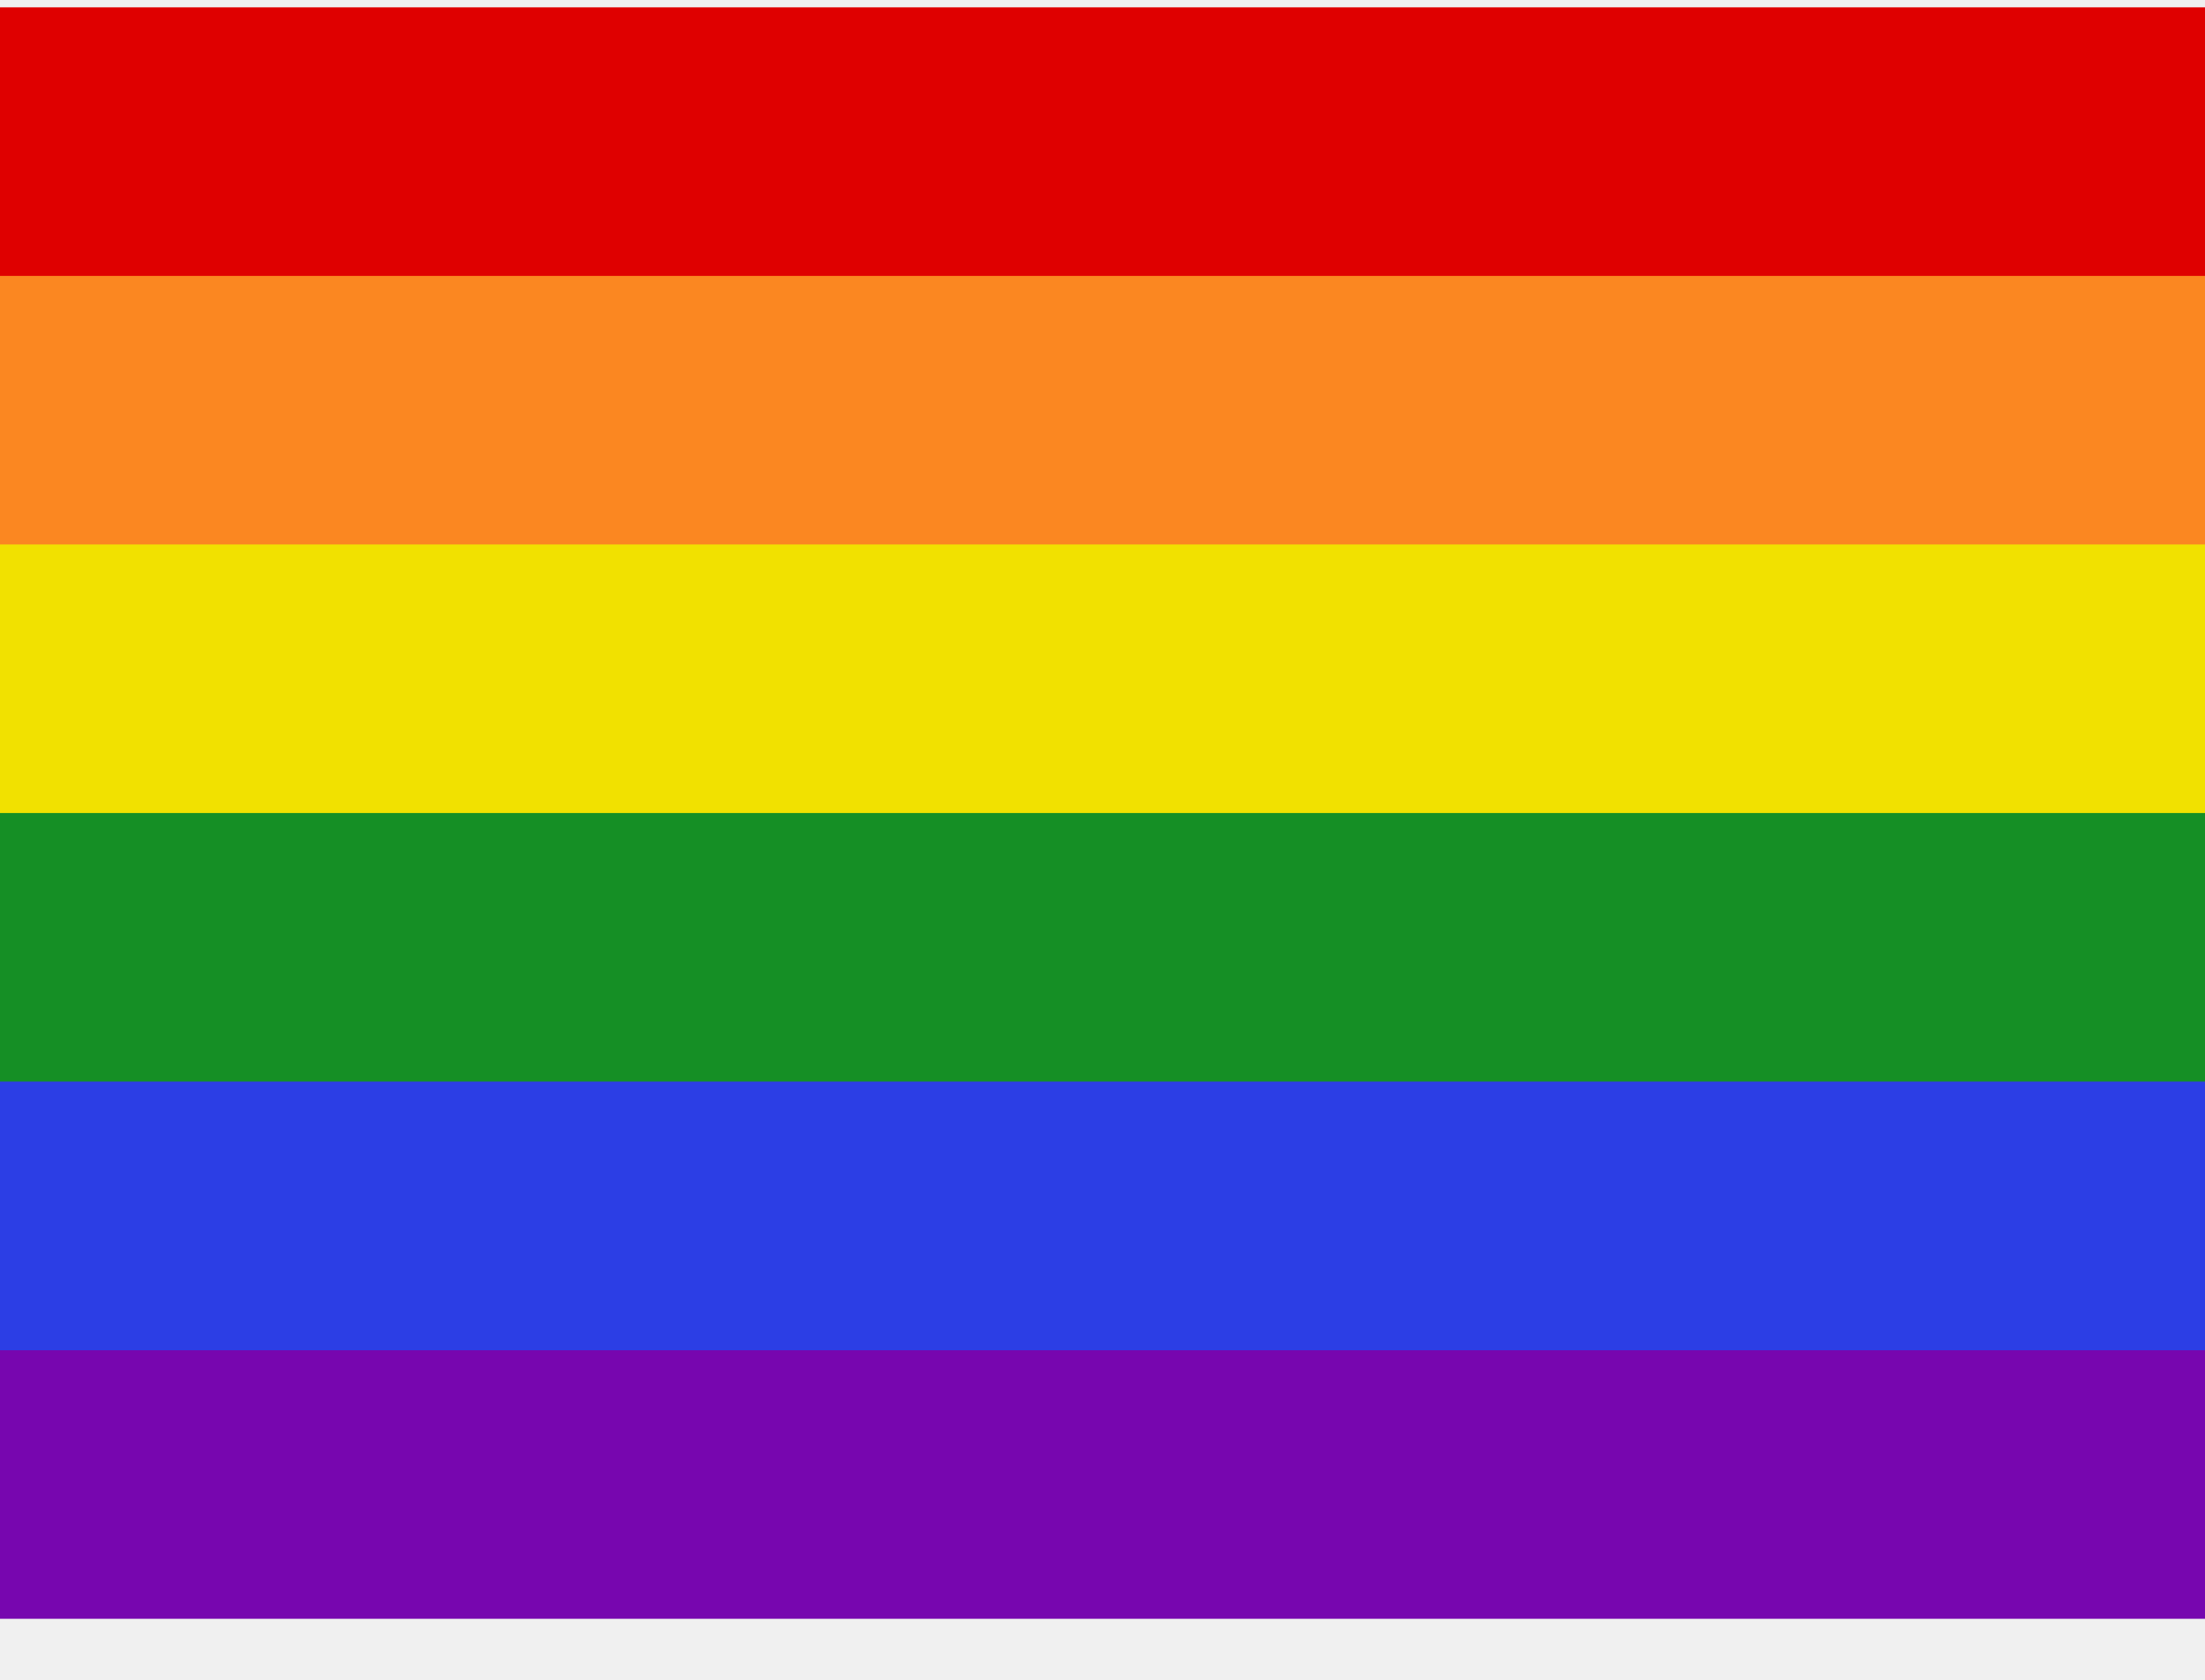
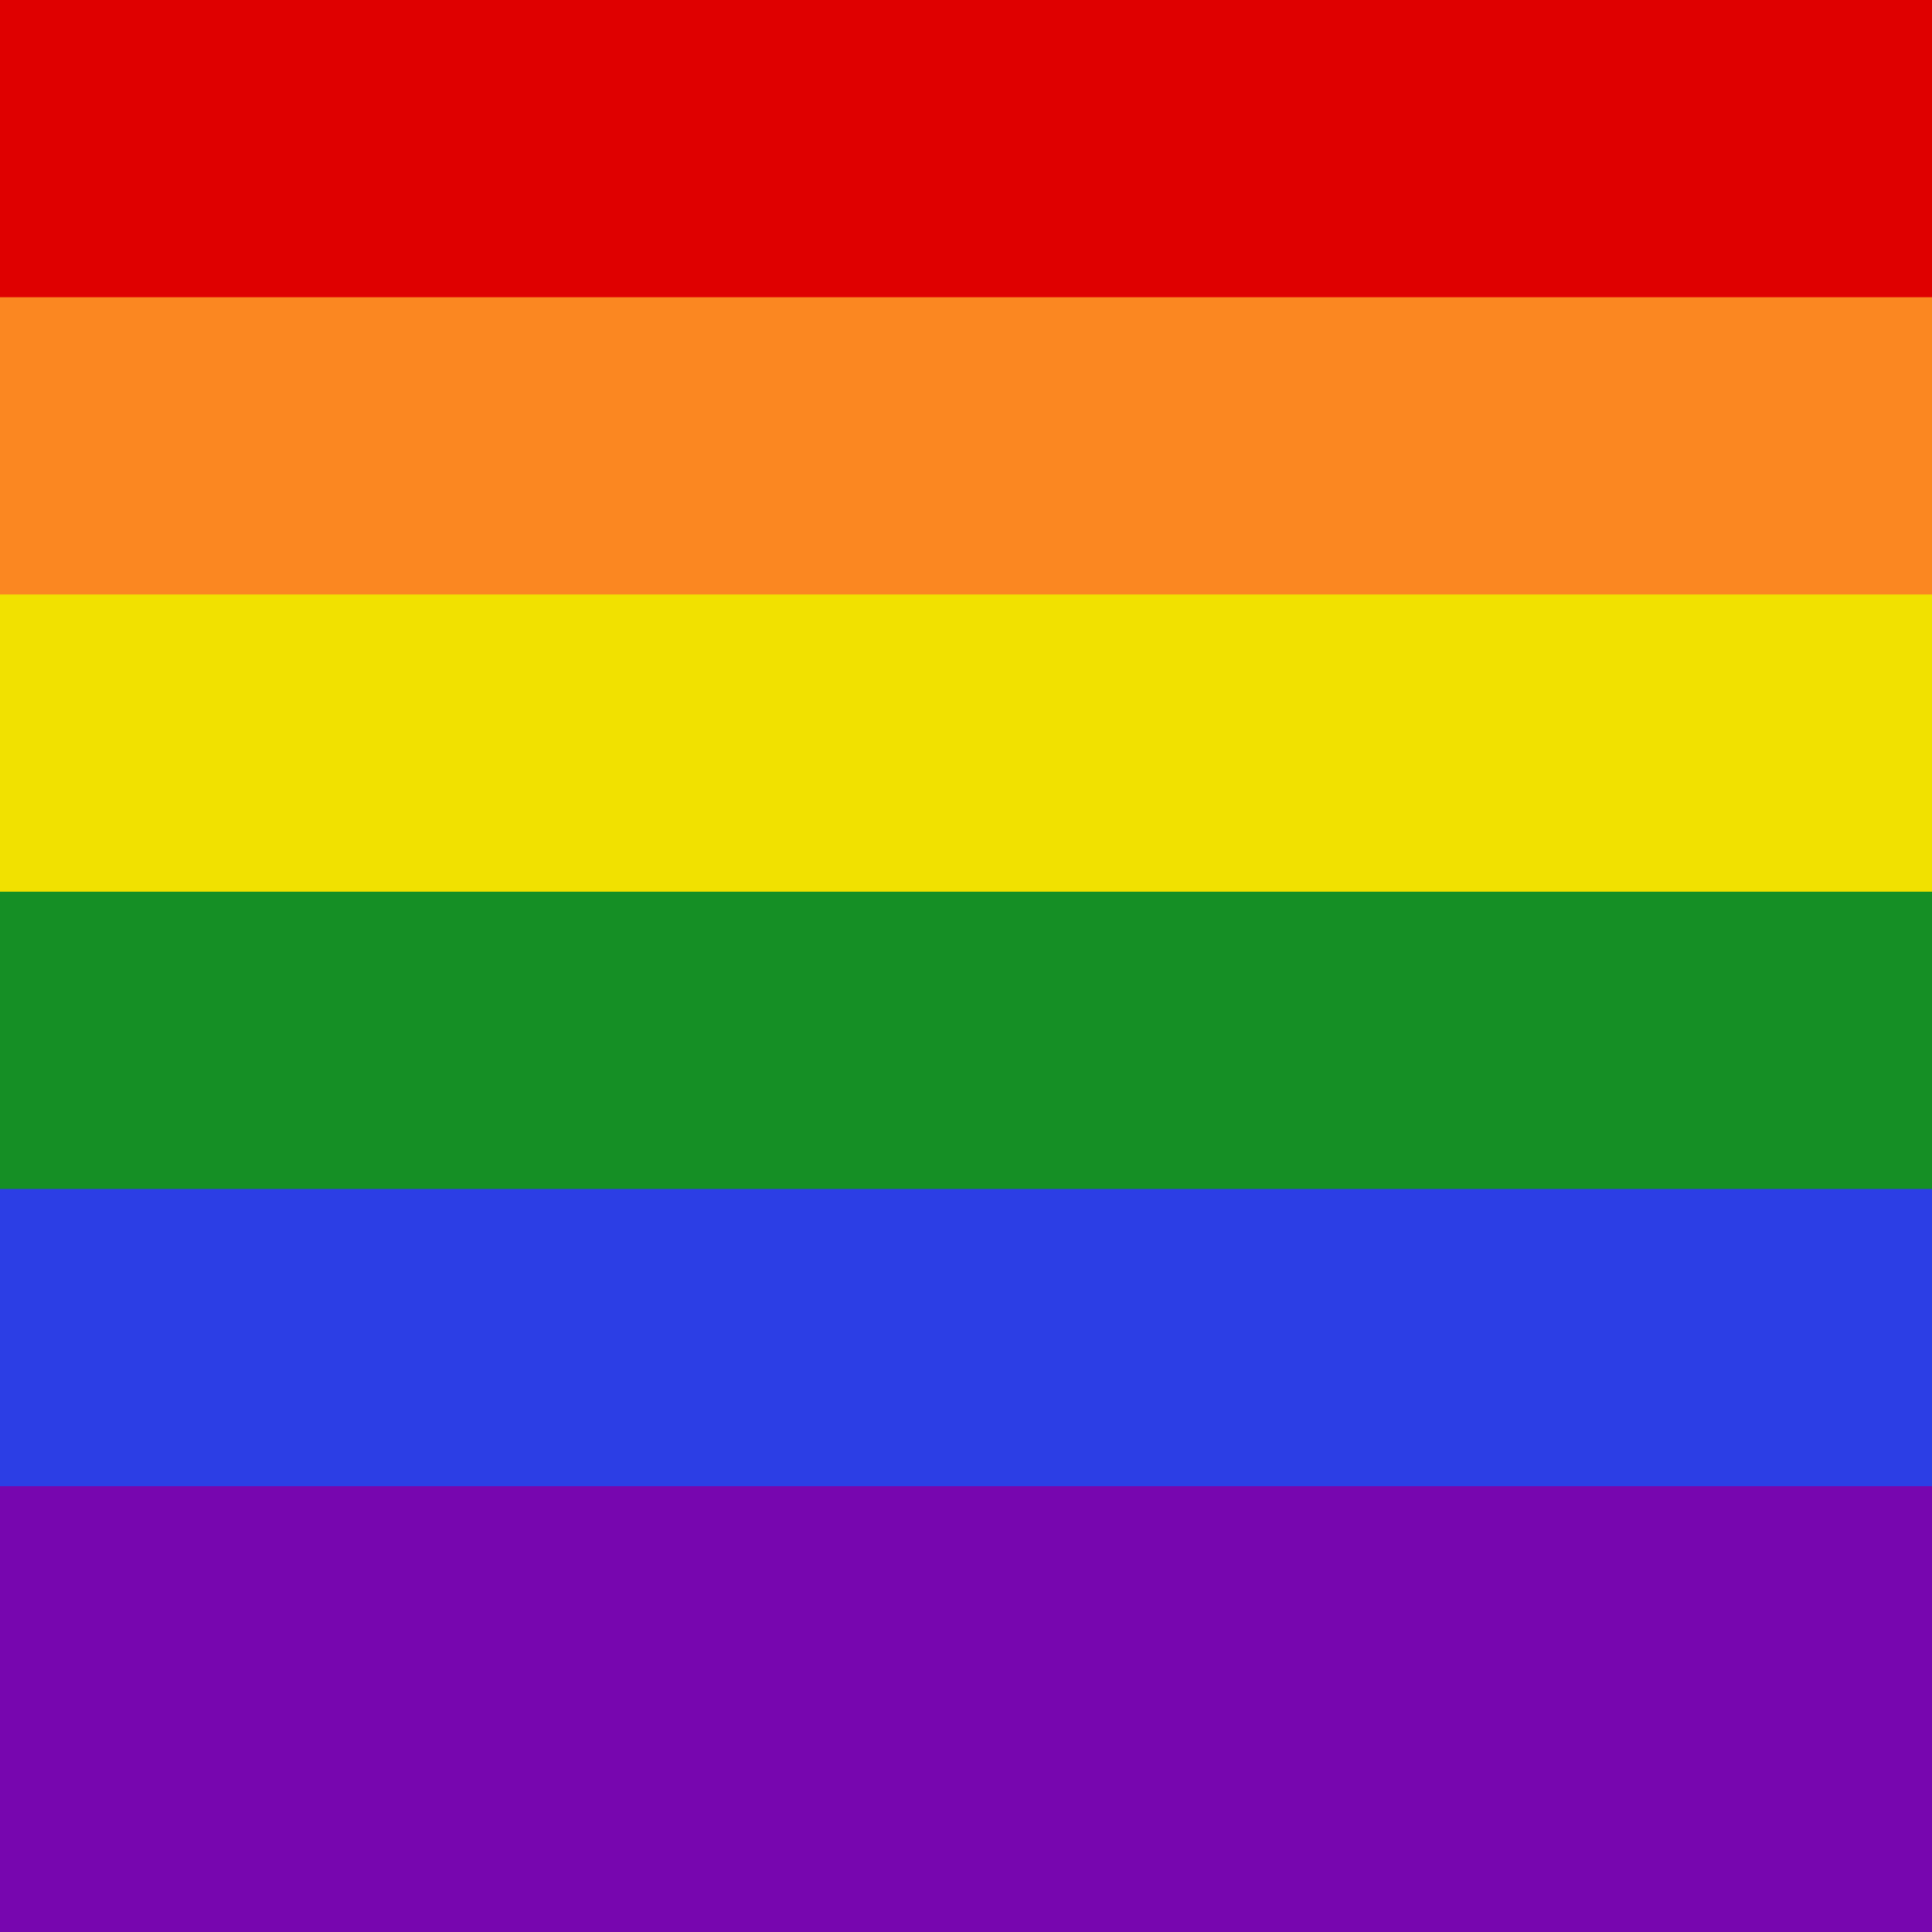
- <svg xmlns="http://www.w3.org/2000/svg" width="21" height="16" viewBox="0 0 21 16" fill="none">
-   <path fill-rule="evenodd" clip-rule="evenodd" d="M0 11.326H21V15.419H0V11.326Z" fill="#7706AF" />
-   <path fill-rule="evenodd" clip-rule="evenodd" d="M0 8.767H21V12.861H0V8.767Z" fill="#2C3EE5" />
-   <path fill-rule="evenodd" clip-rule="evenodd" d="M0 5.698H21V10.302H0V5.698Z" fill="#158F25" />
-   <path fill-rule="evenodd" clip-rule="evenodd" d="M0 3.651H21V7.744H0V3.651Z" fill="#F1E100" />
-   <path fill-rule="evenodd" clip-rule="evenodd" d="M0 1.605H21V5.186H0V1.605Z" fill="#FB8721" />
-   <path fill-rule="evenodd" clip-rule="evenodd" d="M0 0.07H21V2.628H0V0.07Z" fill="#DF0000" />
+ <svg xmlns="http://www.w3.org/2000/svg" width="26" height="26" viewBox="0 0 26 26" fill="none">
+   <g clip-path="url(#clip0)">
+     <rect width="26" height="26" fill="white" />
+     <path fill-rule="evenodd" clip-rule="evenodd" d="M0 16.363H45.067V22.312H0V16.363Z" fill="#7706AF" />
+     <path fill-rule="evenodd" clip-rule="evenodd" d="M0 13H45V20H0V13Z" fill="#2C3EE5" />
+     <path fill-rule="evenodd" clip-rule="evenodd" d="M0 8H45V16H0V8Z" fill="#158F25" />
+     <path fill-rule="evenodd" clip-rule="evenodd" d="M0 5H45V12H0V5Z" fill="#F1E100" />
+     <path fill-rule="evenodd" clip-rule="evenodd" d="M0 2H45V8H0V2Z" fill="#FB8721" />
+     <path fill-rule="evenodd" clip-rule="evenodd" d="M0 0H45V4H0V0Z" fill="#DF0000" />
+     <rect x="-0.25" y="21.656" width="27" height="5.344" fill="#7706AF" />
+   </g>
+   <defs>
+     <clipPath id="clip0">
+       <rect width="26" height="26" fill="white" />
+     </clipPath>
+   </defs>
</svg>
